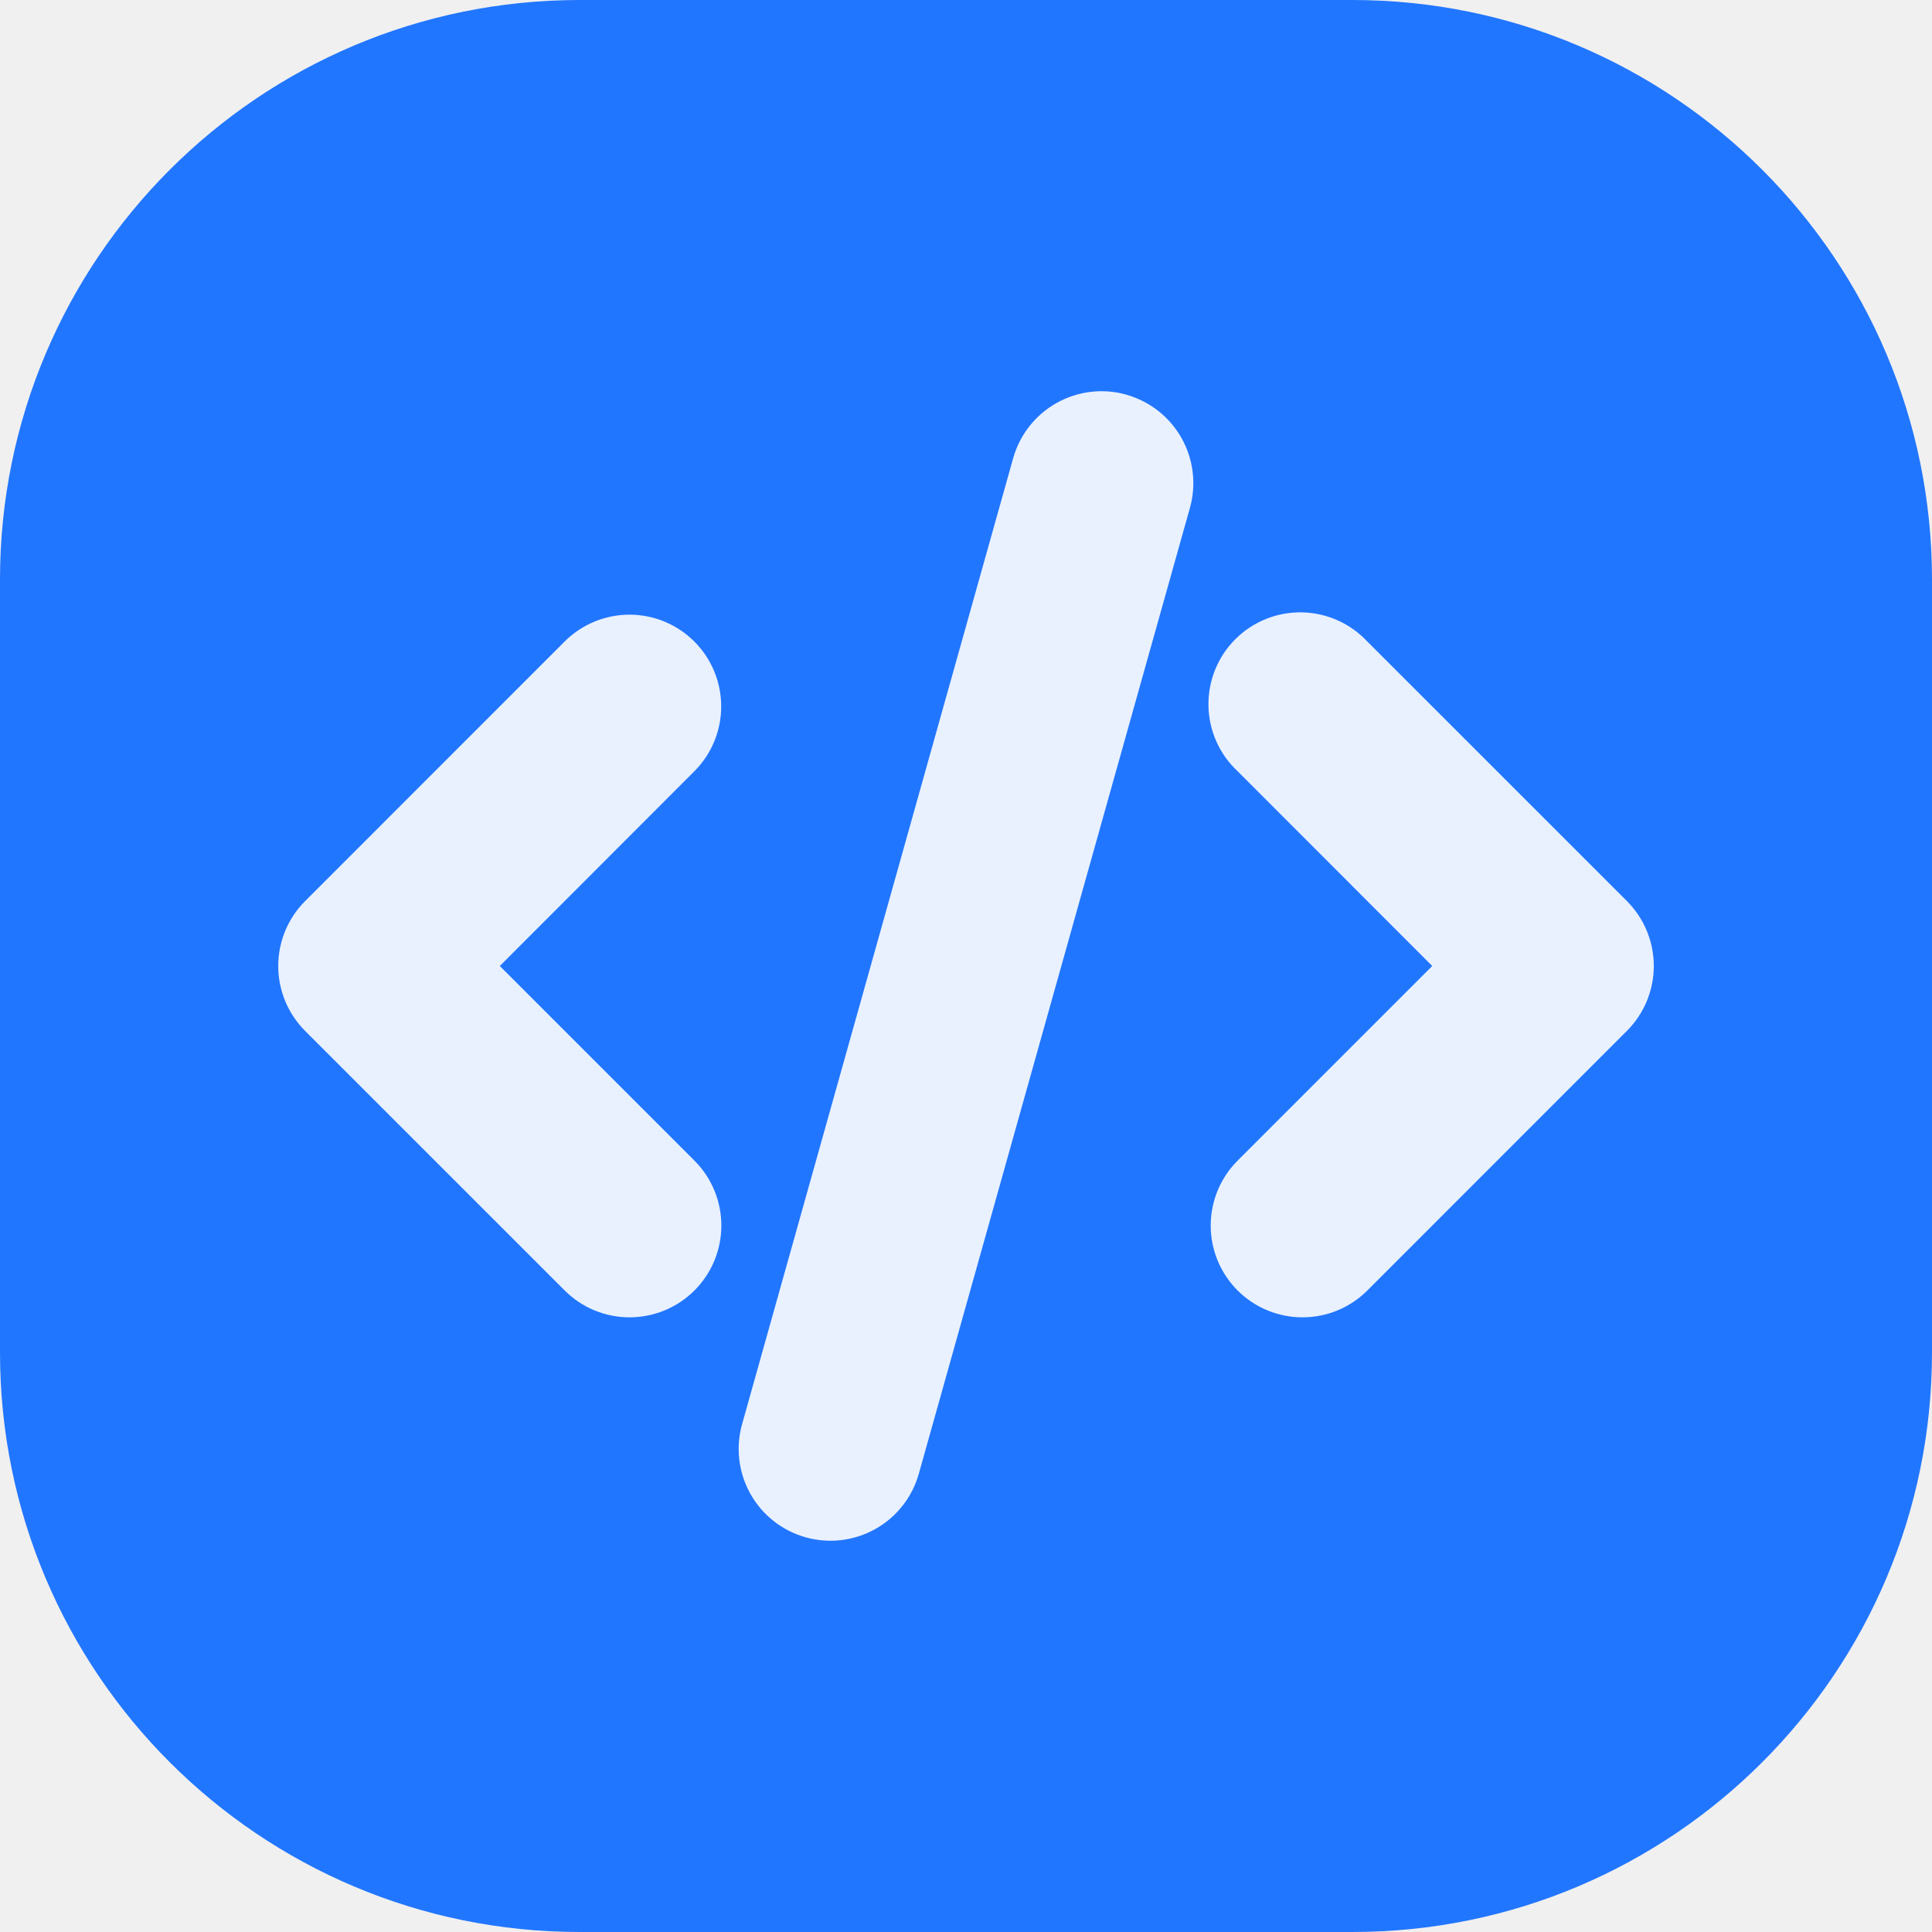
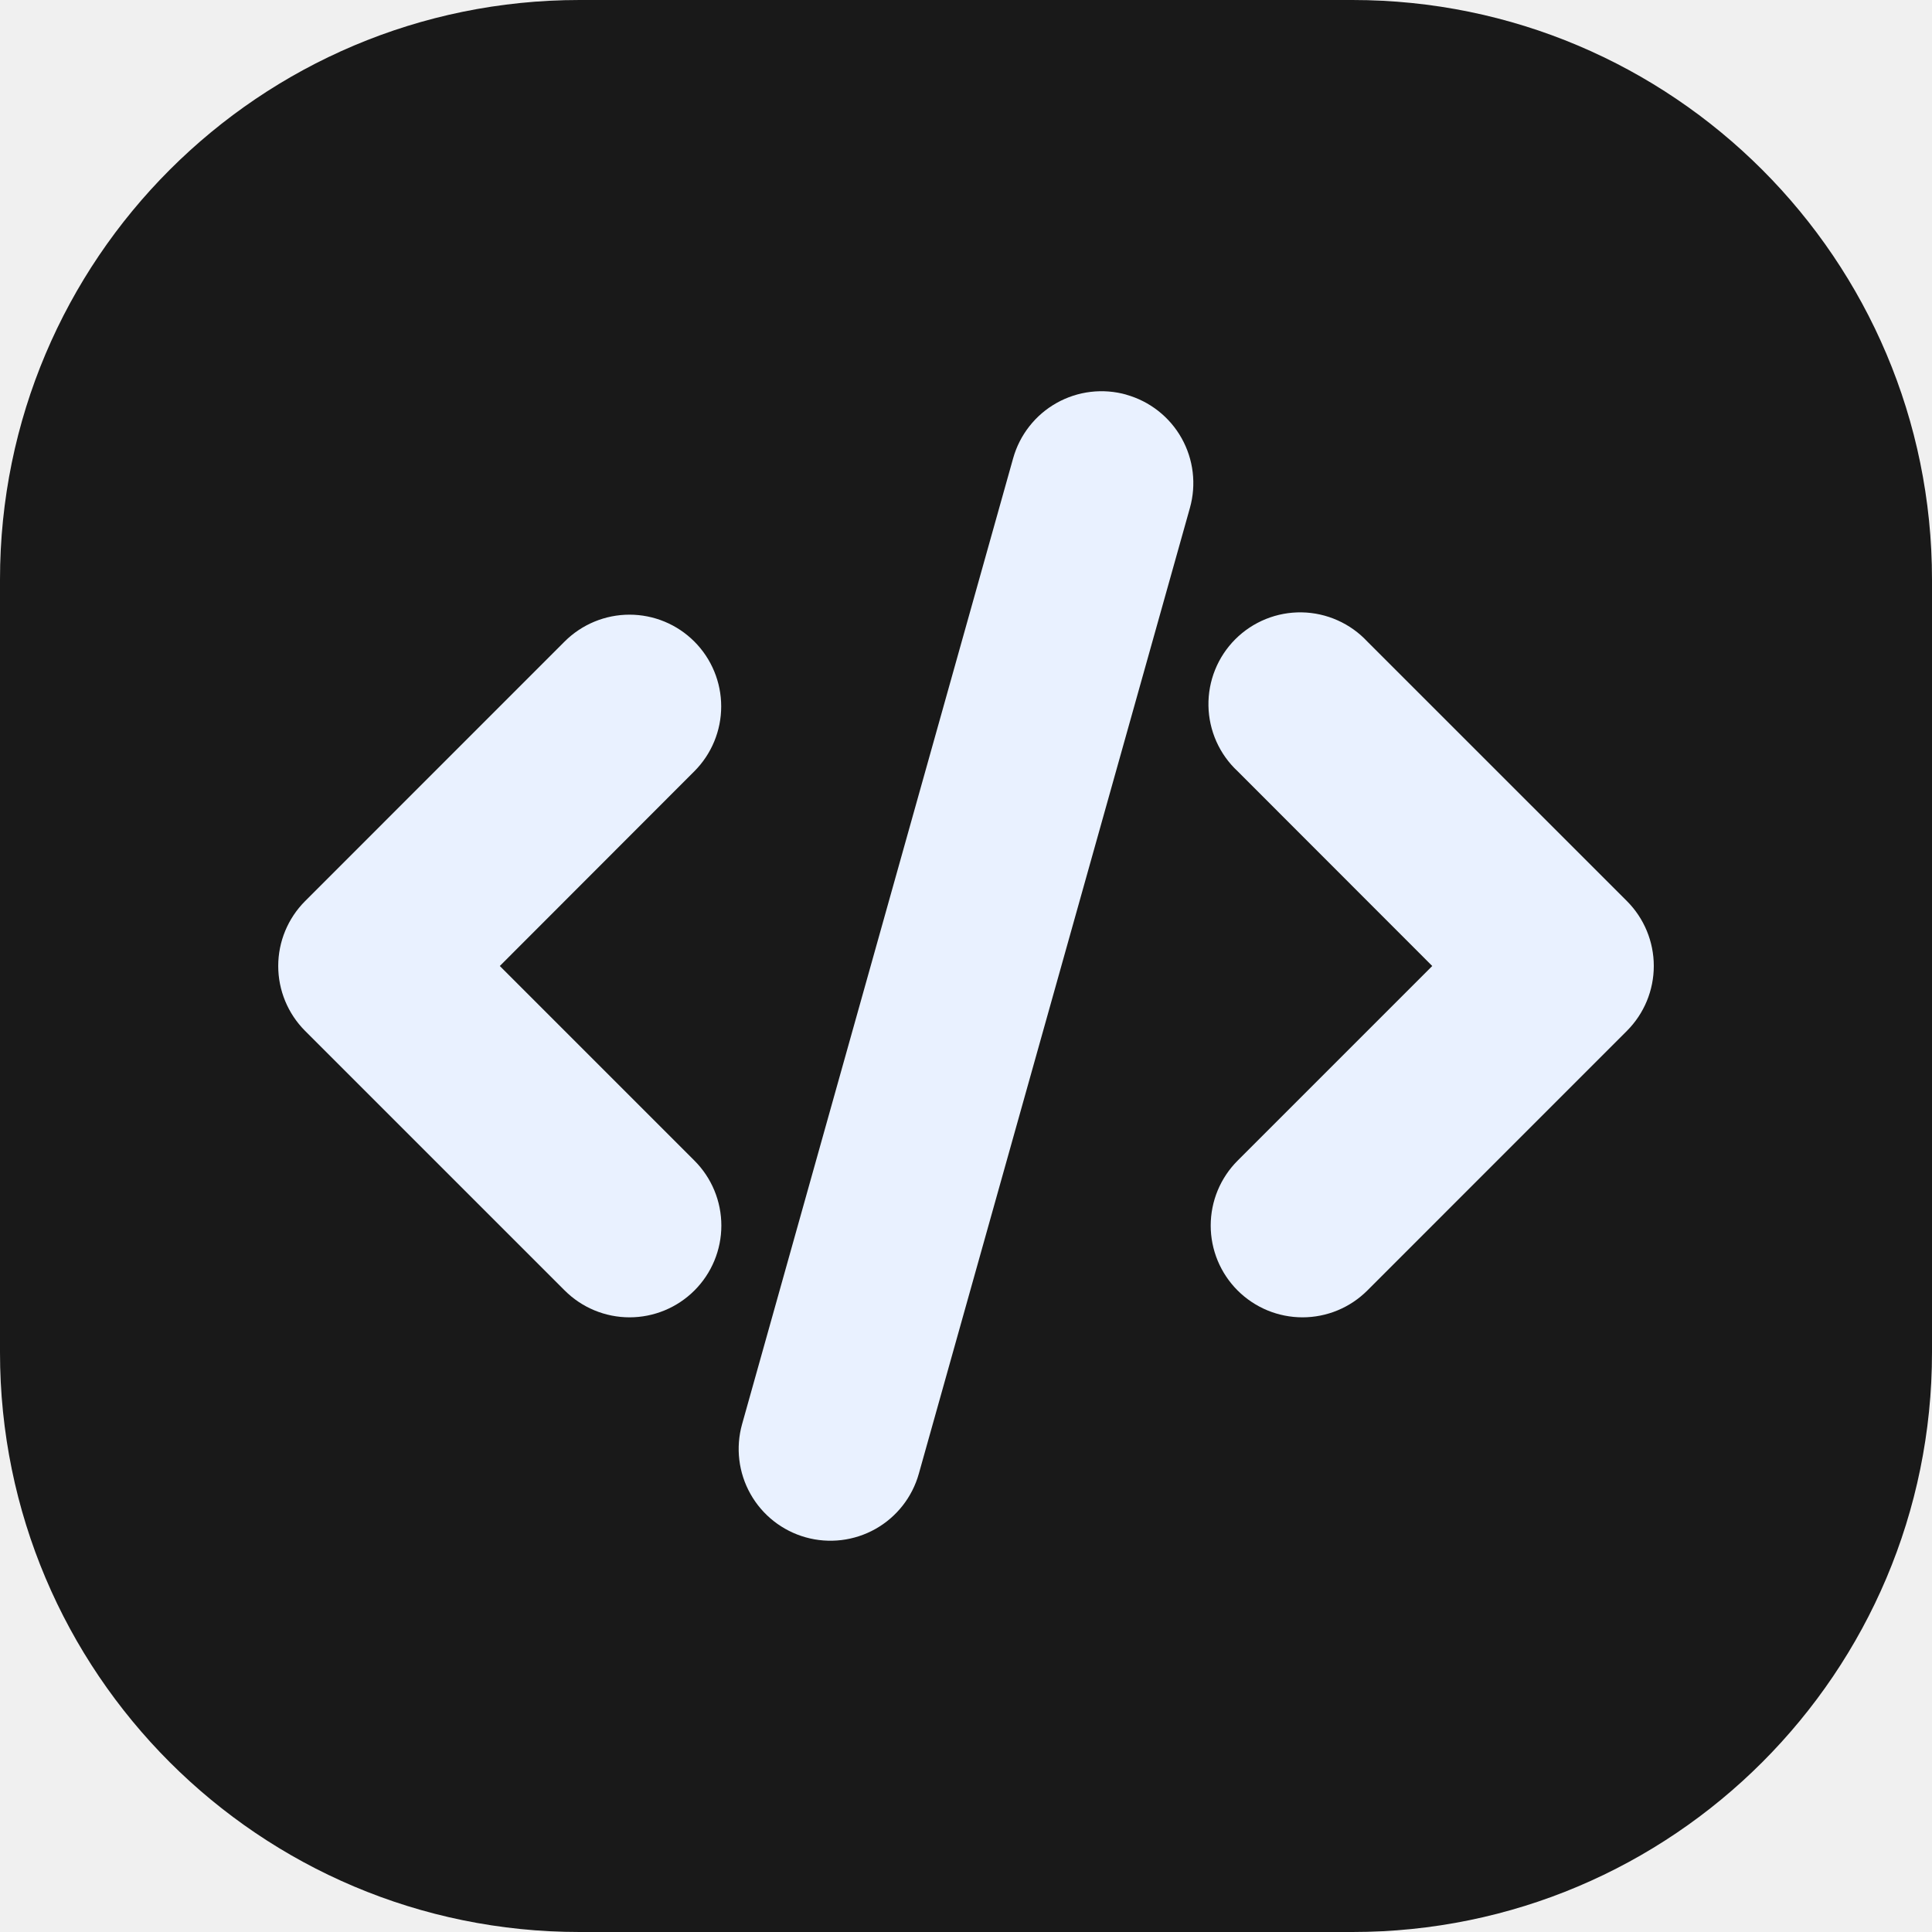
<svg xmlns="http://www.w3.org/2000/svg" width="100" height="100" viewBox="0 0 100 100" fill="none">
-   <rect width="100" height="100" rx="30" fill="#2176FF" />
+   <rect width="100" height="100" rx="30" fill="#191919" />
  <g clip-path="url(#clip0_4_137)">
    <path d="M58.297 20.43C58.898 20.598 59.46 20.883 59.95 21.268C60.441 21.654 60.852 22.132 61.157 22.676C61.463 23.22 61.659 23.819 61.733 24.439C61.807 25.059 61.759 25.687 61.59 26.288L47.558 76.28C47.218 77.493 46.41 78.522 45.312 79.139C44.213 79.756 42.915 79.912 41.702 79.572C40.489 79.232 39.46 78.424 38.843 77.325C38.225 76.227 38.07 74.928 38.41 73.715L52.441 23.717C52.61 23.116 52.895 22.554 53.281 22.064C53.666 21.573 54.145 21.163 54.689 20.858C55.233 20.552 55.832 20.357 56.451 20.283C57.071 20.209 57.699 20.258 58.3 20.427L58.297 20.43ZM35.94 33.207C36.829 34.098 37.329 35.305 37.329 36.564C37.329 37.823 36.829 39.03 35.94 39.92L25.87 50L35.946 60.076C36.837 60.967 37.337 62.176 37.337 63.436C37.337 64.696 36.836 65.904 35.945 66.794C35.054 67.685 33.845 68.185 32.585 68.185C31.325 68.185 30.117 67.684 29.227 66.793L15.79 53.357C14.901 52.466 14.401 51.259 14.401 50C14.401 48.741 14.901 47.534 15.79 46.643L29.223 33.207C29.665 32.766 30.188 32.416 30.765 32.177C31.341 31.938 31.959 31.815 32.583 31.815C33.207 31.815 33.825 31.938 34.402 32.177C34.978 32.416 35.499 32.766 35.94 33.207ZM64.06 39.92C63.593 39.486 63.219 38.961 62.959 38.379C62.7 37.796 62.56 37.167 62.549 36.529C62.538 35.891 62.655 35.258 62.894 34.666C63.133 34.075 63.488 33.538 63.939 33.087C64.39 32.636 64.928 32.28 65.519 32.041C66.111 31.802 66.744 31.685 67.382 31.696C68.02 31.707 68.649 31.847 69.231 32.107C69.814 32.366 70.338 32.74 70.773 33.207L84.209 46.64C85.1 47.531 85.6 48.739 85.6 49.998C85.6 51.258 85.1 52.466 84.209 53.357L70.776 66.793C70.335 67.234 69.812 67.584 69.236 67.823C68.659 68.062 68.041 68.185 67.418 68.185C66.794 68.185 66.176 68.062 65.6 67.824C65.023 67.585 64.5 67.235 64.058 66.794C63.617 66.353 63.267 65.83 63.028 65.254C62.789 64.677 62.666 64.059 62.666 63.436C62.666 62.812 62.789 62.194 63.027 61.618C63.266 61.041 63.616 60.518 64.057 60.076L74.133 50L64.06 39.92Z" fill="#E9F1FF" />
  </g>
  <defs>
    <clipPath id="clip0_4_137">
      <rect width="76" height="76" fill="white" transform="translate(12 12)" />
    </clipPath>
  </defs>
</svg>
